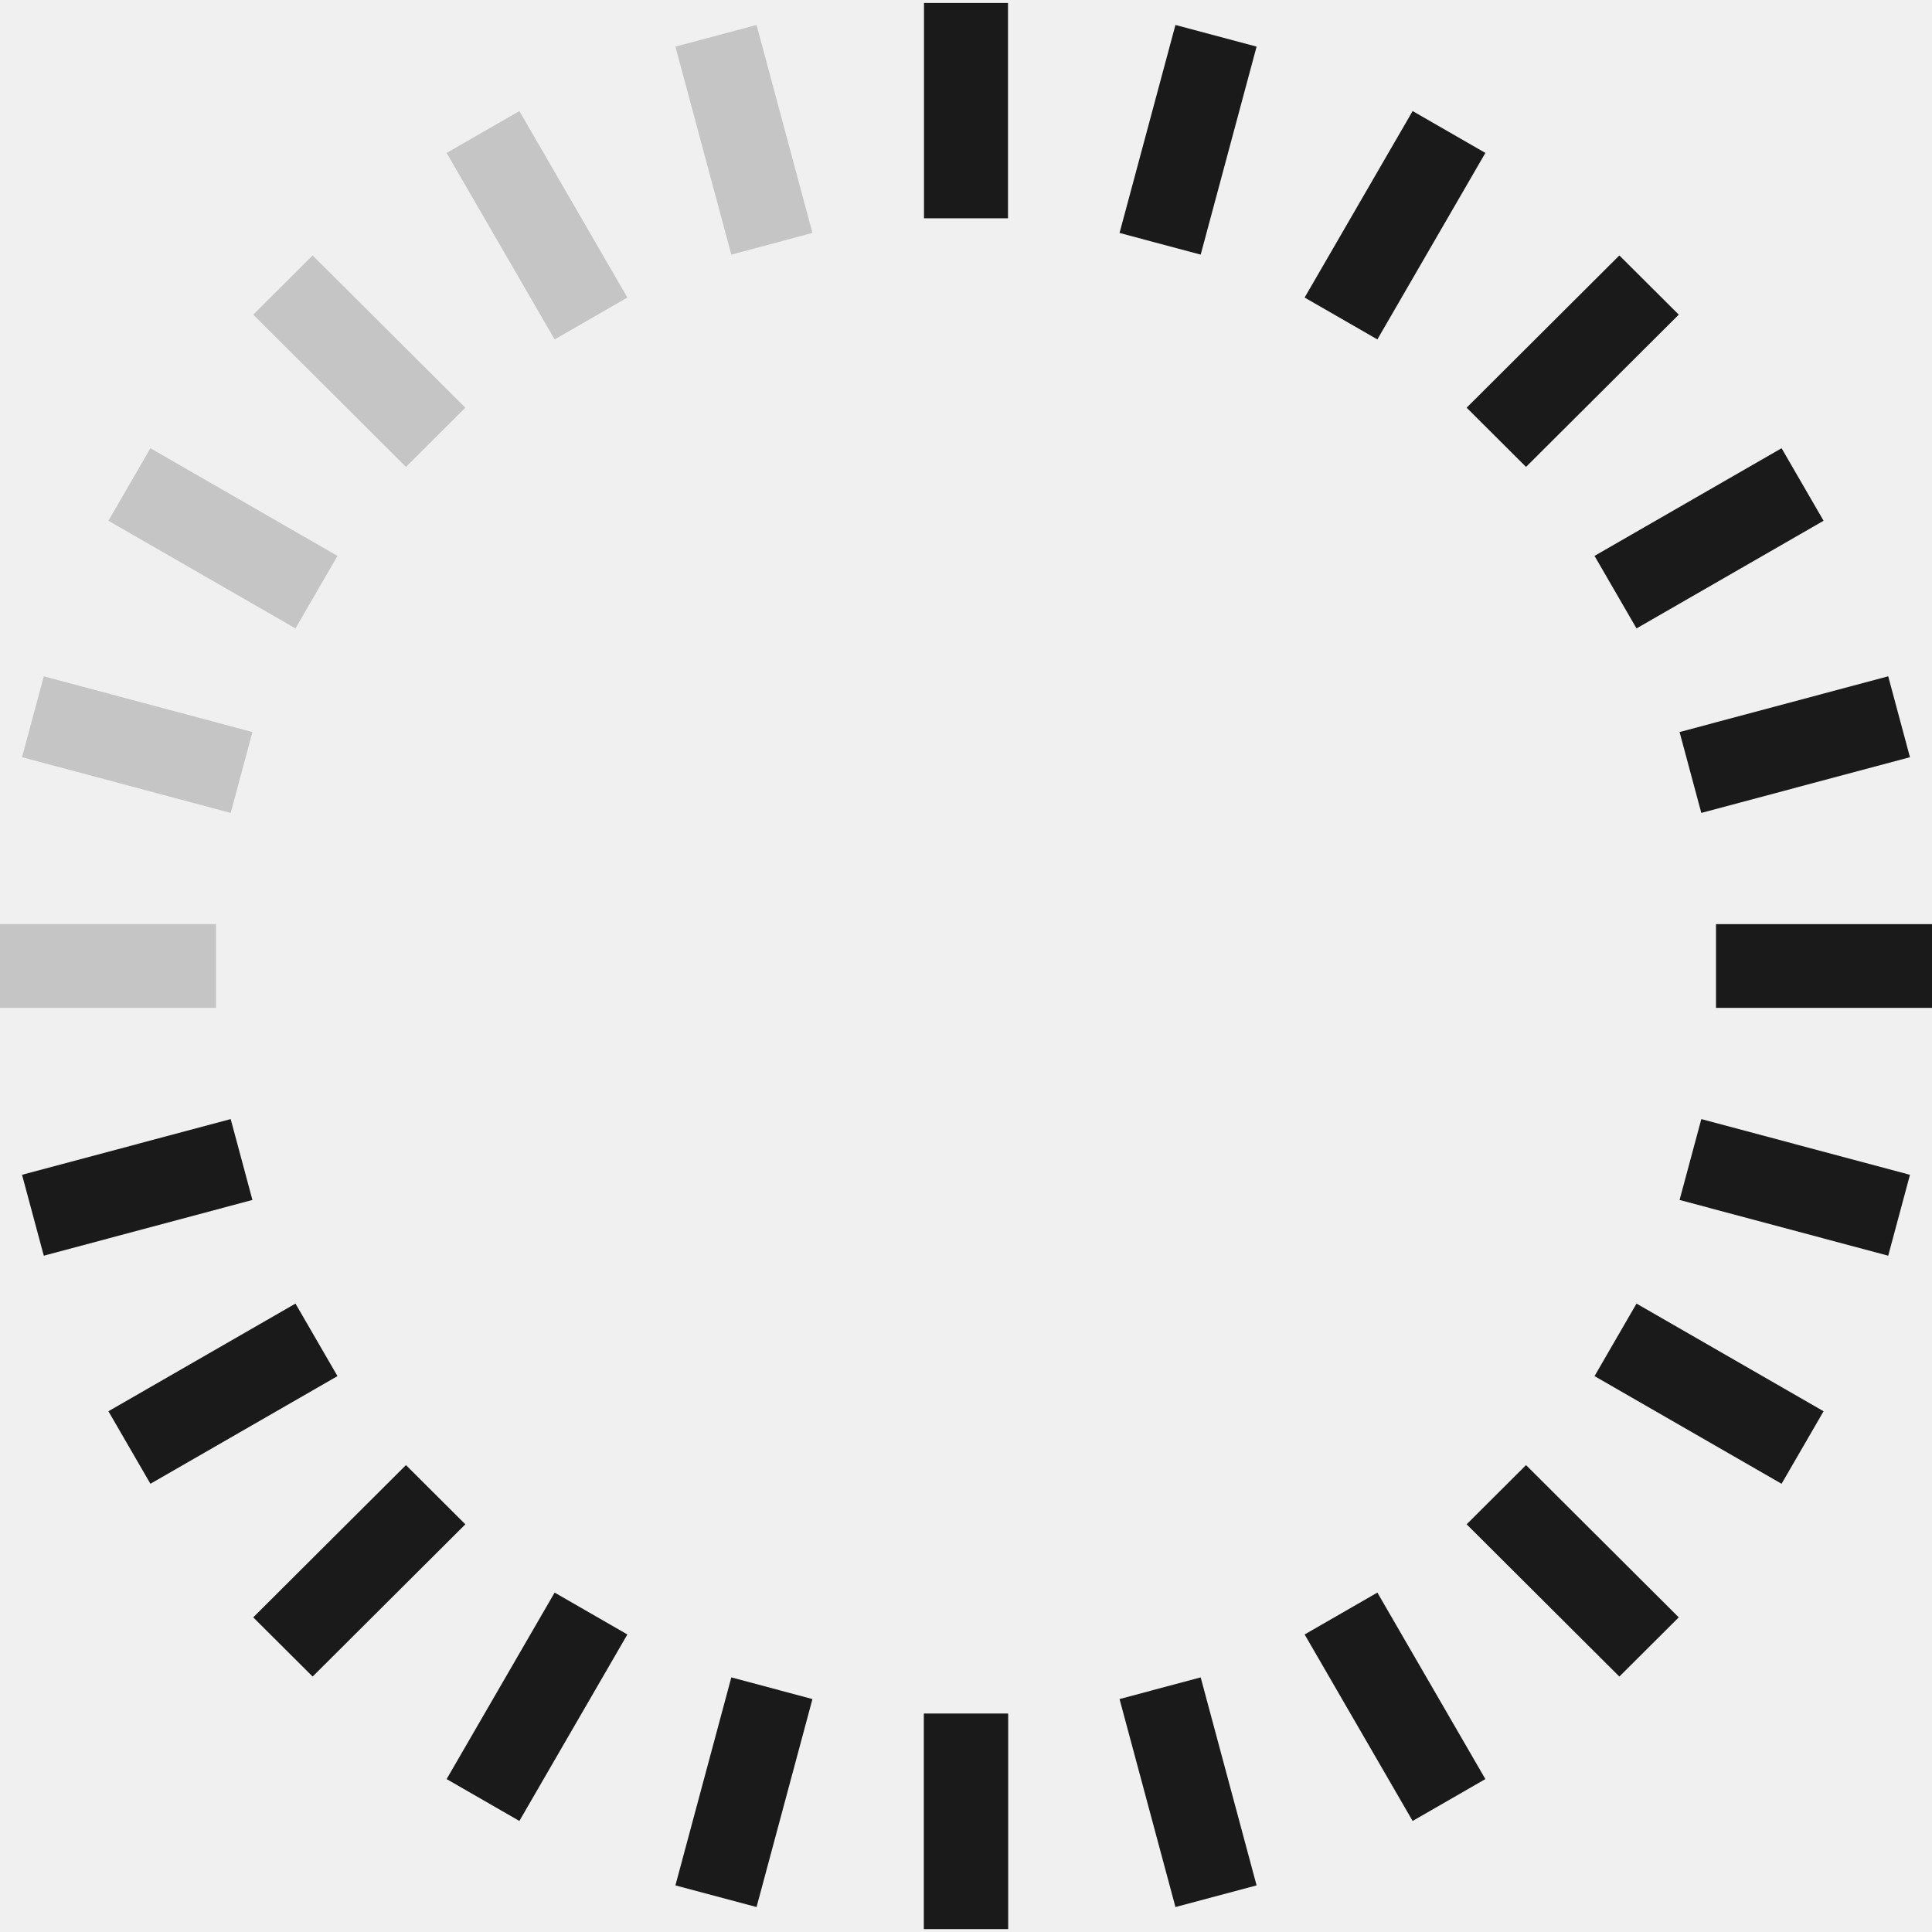
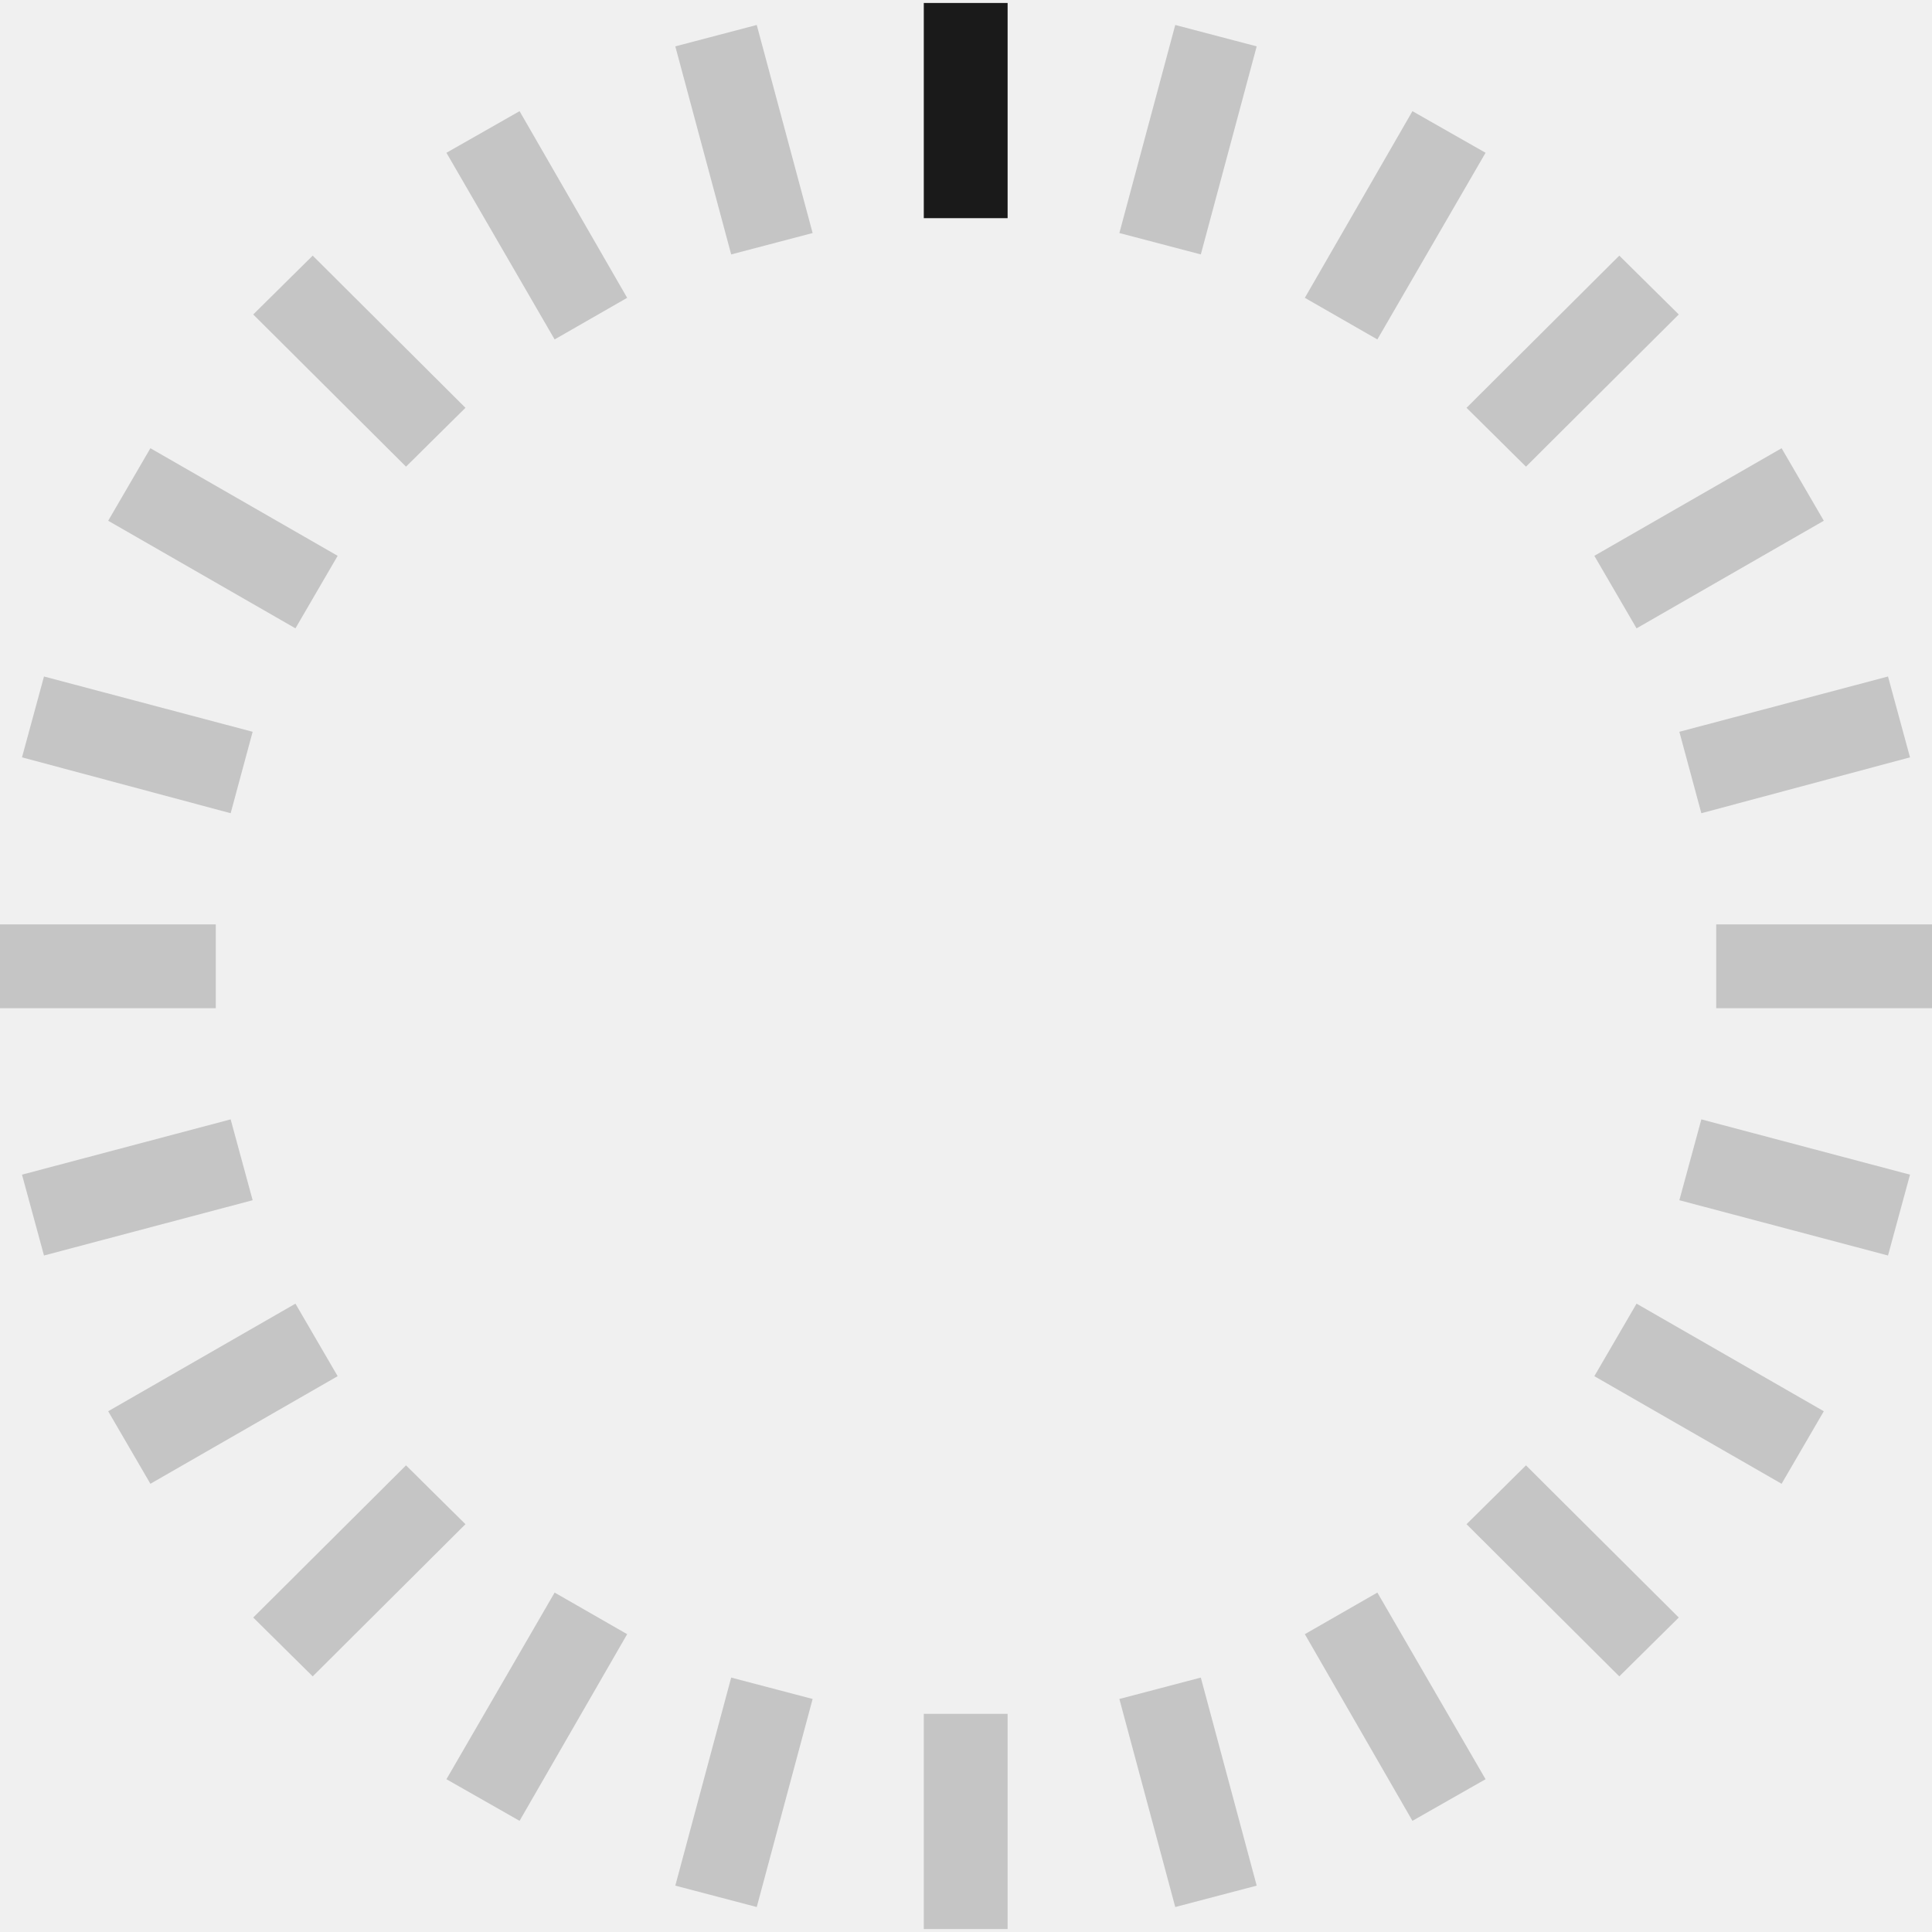
- <svg xmlns="http://www.w3.org/2000/svg" width="325" height="325" viewBox="0 0 325 324" fill="none">
-   <g clip-path="url(#clip0_3855_8641)">
-     <rect x="155.435" width="14.13" height="36.224" fill="#1A1A1A" />
-     <rect x="155.435" y="287.776" width="14.13" height="36.224" fill="#1A1A1A" />
-     <rect width="14.127" height="36.231" transform="matrix(0.966125 -0.258076 0.259564 0.965726 113.617 7.34302)" fill="#1A1A1A" fill-opacity="0.2" />
-     <rect width="14.127" height="36.231" transform="matrix(0.966125 -0.258076 0.259564 0.965726 188.329 285.314)" fill="#1A1A1A" />
-     <rect width="14.12" height="36.252" transform="matrix(0.866691 -0.498845 0.501156 0.865357 75.1313 25.2258)" fill="#1A1A1A" fill-opacity="0.2" />
-     <rect width="14.12" height="36.252" transform="matrix(0.866691 -0.498845 0.501156 0.865357 219.464 274.448)" fill="#1A1A1A" />
-     <rect width="14.109" height="36.279" transform="matrix(0.708195 -0.706016 0.708195 0.706016 42.5992 52.4297)" fill="#1A1A1A" fill-opacity="0.2" />
-     <rect width="14.109" height="36.279" transform="matrix(0.708195 -0.706016 0.708195 0.706016 246.716 255.918)" fill="#1A1A1A" />
-     <rect width="14.098" height="36.307" transform="matrix(0.501156 -0.865357 0.866691 0.498845 18.2383 87.1003)" fill="#1A1A1A" fill-opacity="0.2" />
-     <rect width="14.098" height="36.307" transform="matrix(0.501156 -0.865357 0.866691 0.498845 268.229 230.989)" fill="#1A1A1A" />
-     <rect width="14.09" height="36.328" transform="matrix(0.259564 -0.965726 0.966125 0.258076 3.70837 126.875)" fill="#1A1A1A" fill-opacity="0.2" />
-     <rect width="14.09" height="36.328" transform="matrix(0.259564 -0.965726 0.966125 0.258076 282.537 201.357)" fill="#1A1A1A" />
-     <rect width="14.13" height="36.224" transform="matrix(-1 0 0 1 169.565 287.776)" fill="#1A1A1A" />
-     <rect width="14.127" height="36.231" transform="matrix(-0.966125 -0.258076 -0.259564 0.965726 211.382 7.34326)" fill="#1A1A1A" />
-     <rect width="14.127" height="36.231" transform="matrix(-0.966125 -0.258076 -0.259564 0.965726 136.67 285.314)" fill="#1A1A1A" />
-     <rect width="14.12" height="36.252" transform="matrix(-0.866691 -0.498845 -0.501156 0.865357 249.869 25.2261)" fill="#1A1A1A" />
-     <rect width="14.12" height="36.252" transform="matrix(-0.866691 -0.498845 -0.501156 0.865357 105.536 274.448)" fill="#1A1A1A" />
-     <rect width="14.109" height="36.279" transform="matrix(-0.708195 -0.706016 -0.708195 0.706016 282.4 52.4297)" fill="#1A1A1A" />
-     <rect width="14.109" height="36.279" transform="matrix(-0.708195 -0.706016 -0.708195 0.706016 78.2838 255.918)" fill="#1A1A1A" />
-     <rect width="14.098" height="36.307" transform="matrix(-0.501156 -0.865357 -0.866691 0.498845 306.761 87.1001)" fill="#1A1A1A" />
-     <rect width="14.098" height="36.307" transform="matrix(-0.501156 -0.865357 -0.866691 0.498845 56.7708 230.988)" fill="#1A1A1A" />
-     <rect width="14.09" height="36.328" transform="matrix(-0.259564 -0.965726 -0.966125 0.258076 321.291 126.875)" fill="#1A1A1A" />
-     <rect width="14.09" height="36.328" transform="matrix(-0.259564 -0.965726 -0.966125 0.258076 42.4629 201.357)" fill="#1A1A1A" />
-     <rect x="-0" y="169.044" width="14.087" height="36.335" transform="rotate(-90 -0.00012207 169.044)" fill="#1A1A1A" fill-opacity="0.2" />
-     <rect x="288.665" y="169.044" width="14.087" height="36.335" transform="rotate(-90 288.665 169.044)" fill="#1A1A1A" />
-   </g>
-   <defs>
-     <clipPath id="clip0_3855_8641">
-       <rect width="325" height="324" fill="white" />
-     </clipPath>
-   </defs>
+ <svg xmlns="http://www.w3.org/2000/svg" id="Livello_1" version="1.1" viewBox="0 0 325 325">
+   <rect id="_x3C_Rettangolo00_x3E_" x="155.4" y=".5" width="14.1" height="36.2" style="fill: #1a1a1a;" />
+   <polygon id="_x3C_Rettangolo01_x3E_" points="211.4 7.8 197.7 4.2 188.3 39.2 202 42.8 211.4 7.8" style="fill: #1a1a1a; fill-opacity: .2;" />
+   <polygon id="_x3C_Rettangolo02_x3E_" points="249.9 25.7 237.6 18.7 219.5 50.1 231.7 57.1 249.9 25.7" style="fill: #1a1a1a; fill-opacity: .2;" />
+   <polygon id="_x3C_Rettangolo03_x3E_" points="282.4 52.9 272.4 43 246.7 68.6 256.7 78.5 282.4 52.9" style="fill: #1a1a1a; fill-opacity: .2;" />
+   <polygon id="_x3C_Rettangolo04_x3E_" points="306.8 87.6 299.7 75.4 268.2 93.5 275.3 105.7 306.8 87.6" style="fill: #1a1a1a; fill-opacity: .2;" />
+   <polygon id="_x3C_Rettangolo05_x3E_" points="321.3 127.4 317.6 113.8 282.5 123.1 286.2 136.8 321.3 127.4" style="fill: #1a1a1a; fill-opacity: .2;" />
+   <rect id="_x3C_Rettangolo06_x3E_" x="288.7" y="155.5" width="36.3" height="14.1" style="fill: #1a1a1a; fill-opacity: .2;" />
+   <polygon id="_x3C_Rettangolo07_x3E_" points="282.5 201.9 286.2 188.3 321.3 197.6 317.6 211.2 282.5 201.9" style="fill: #1a1a1a; fill-opacity: .2;" />
+   <polygon id="_x3C_Rettangolo08_x3E_" points="268.2 231.5 275.3 219.3 306.8 237.4 299.7 249.6 268.2 231.5" style="fill: #1a1a1a; fill-opacity: .2;" />
+   <polygon id="_x3C_Rettangolo09_x3E_" points="246.7 256.4 256.7 246.5 282.4 272.1 272.4 282 246.7 256.4" style="fill: #1a1a1a; fill-opacity: .2;" />
+   <polygon id="_x3C_Rettangolo10_x3E_" points="219.5 274.9 231.7 267.9 249.9 299.3 237.6 306.3 219.5 274.9" style="fill: #1a1a1a; fill-opacity: .2;" />
+   <polygon id="_x3C_Rettangolo11_x3E_" points="188.3 285.8 202 282.2 211.4 317.2 197.7 320.8 188.3 285.8" style="fill: #1a1a1a; fill-opacity: .2;" />
+   <rect id="_x3C_Rettangolo12_x3E_" x="155.4" y="288.3" width="14.1" height="36.2" style="fill: #1a1a1a; fill-opacity: .2;" />
+   <polygon id="_x3C_Rettangolo13_x3E_" points="136.7 285.8 123 282.2 113.6 317.2 127.3 320.8 136.7 285.8" style="fill: #1a1a1a; fill-opacity: .2;" />
+   <polygon id="_x3C_Rettangolo14_x3E_" points="105.5 274.9 93.3 267.9 75.1 299.3 87.4 306.3 105.5 274.9" style="fill: #1a1a1a; fill-opacity: .2;" />
+   <polygon id="_x3C_Rettangolo15_x3E_" points="78.3 256.4 68.3 246.5 42.6 272.1 52.6 282 78.3 256.4" style="fill: #1a1a1a; fill-opacity: .2;" />
+   <polygon id="_x3C_Rettangolo16_x3E_" points="56.8 231.5 49.7 219.3 18.2 237.4 25.3 249.6 56.8 231.5" style="fill: #1a1a1a; fill-opacity: .2;" />
+   <polygon id="_x3C_Rettangolo17_x3E_" points="42.5 201.9 38.8 188.3 3.7 197.6 7.4 211.2 42.5 201.9" style="fill: #1a1a1a; fill-opacity: .2;" />
+   <rect id="_x3C_Rettangolo18_x3E_" x="0" y="155.5" width="36.3" height="14.1" style="fill: #1a1a1a; fill-opacity: .2;" />
+   <polygon id="_x3C_Rettangolo19_x3E_" points="3.7 127.4 7.4 113.8 42.5 123.1 38.8 136.8 3.7 127.4" style="fill: #1a1a1a; fill-opacity: .2;" />
+   <polygon id="_x3C_Rettangolo20_x3E_" points="18.2 87.6 25.3 75.4 56.8 93.5 49.7 105.7 18.2 87.6" style="fill: #1a1a1a; fill-opacity: .2;" />
+   <polygon id="_x3C_Rettangolo21_x3E_" points="42.6 52.9 52.6 43 78.3 68.6 68.3 78.5 42.6 52.9" style="fill: #1a1a1a; fill-opacity: .2;" />
+   <polygon id="_x3C_Rettangolo22_x3E_" points="75.1 25.7 87.4 18.7 105.5 50.1 93.3 57.1 75.1 25.7" style="fill: #1a1a1a; fill-opacity: .2;" />
+   <polygon id="_x3C_Rettangolo23_x3E_" points="113.6 7.8 127.3 4.2 136.7 39.2 123 42.8 113.6 7.8" style="fill: #1a1a1a; fill-opacity: .2;" />
</svg>
